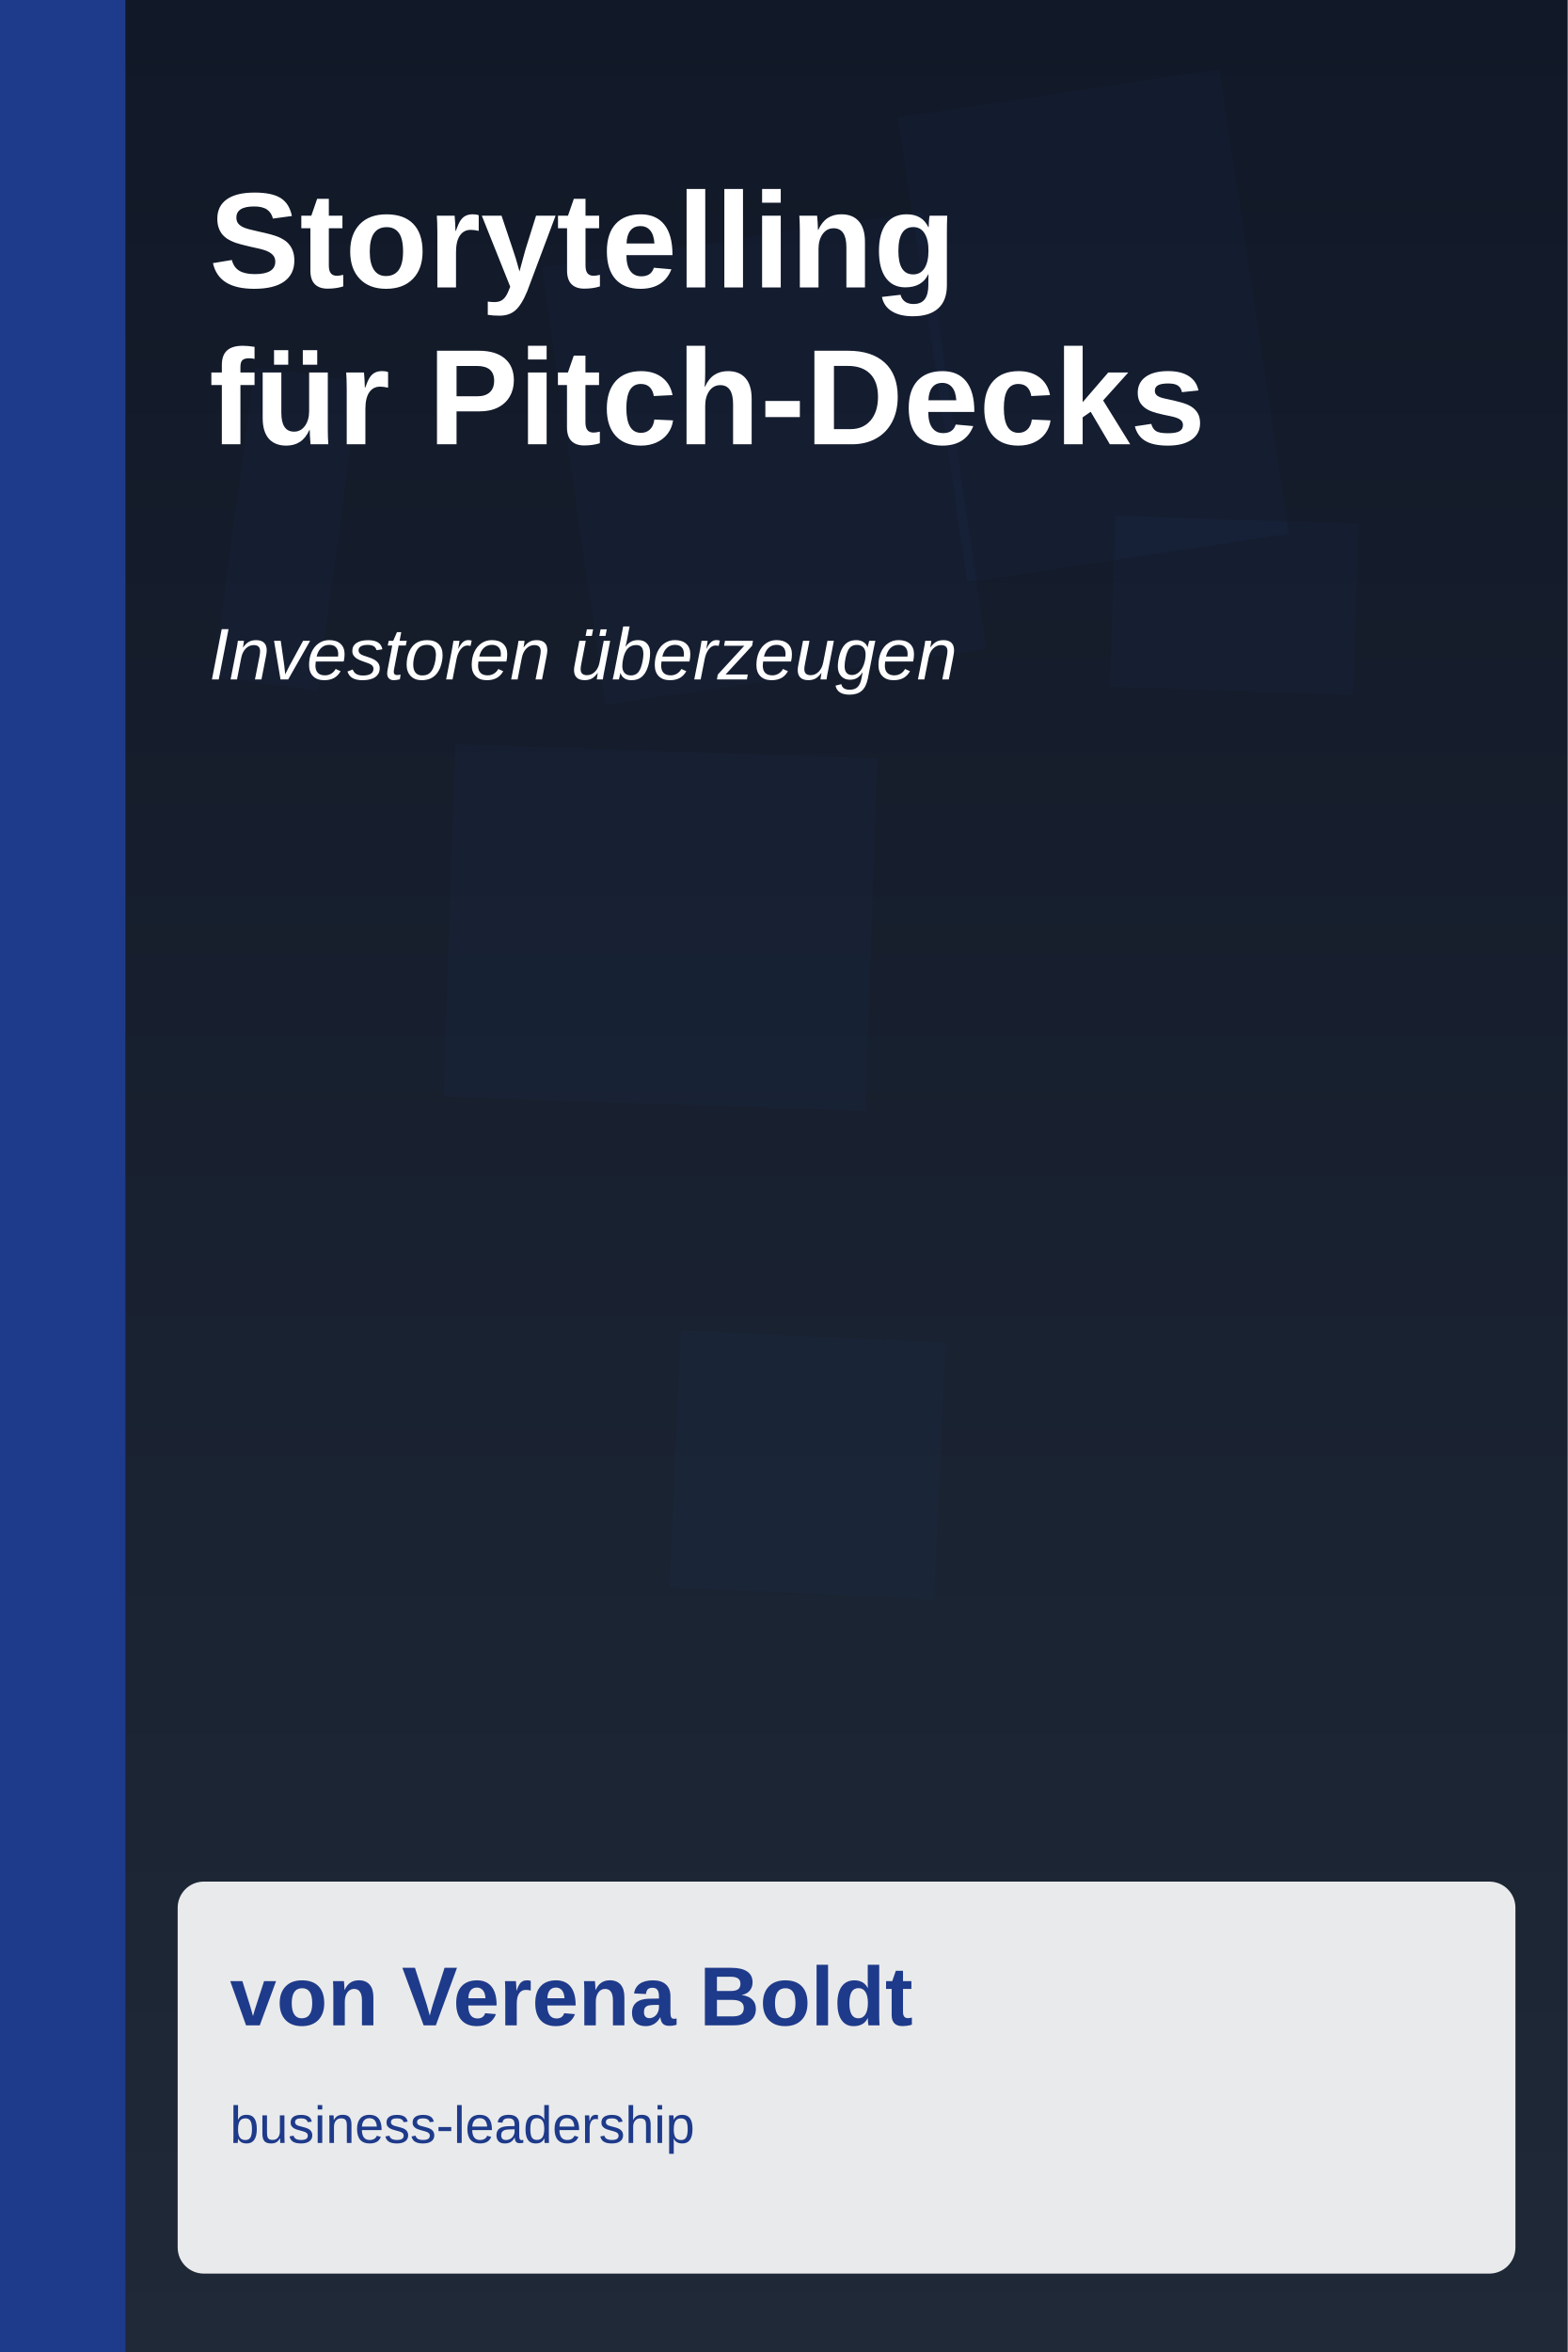
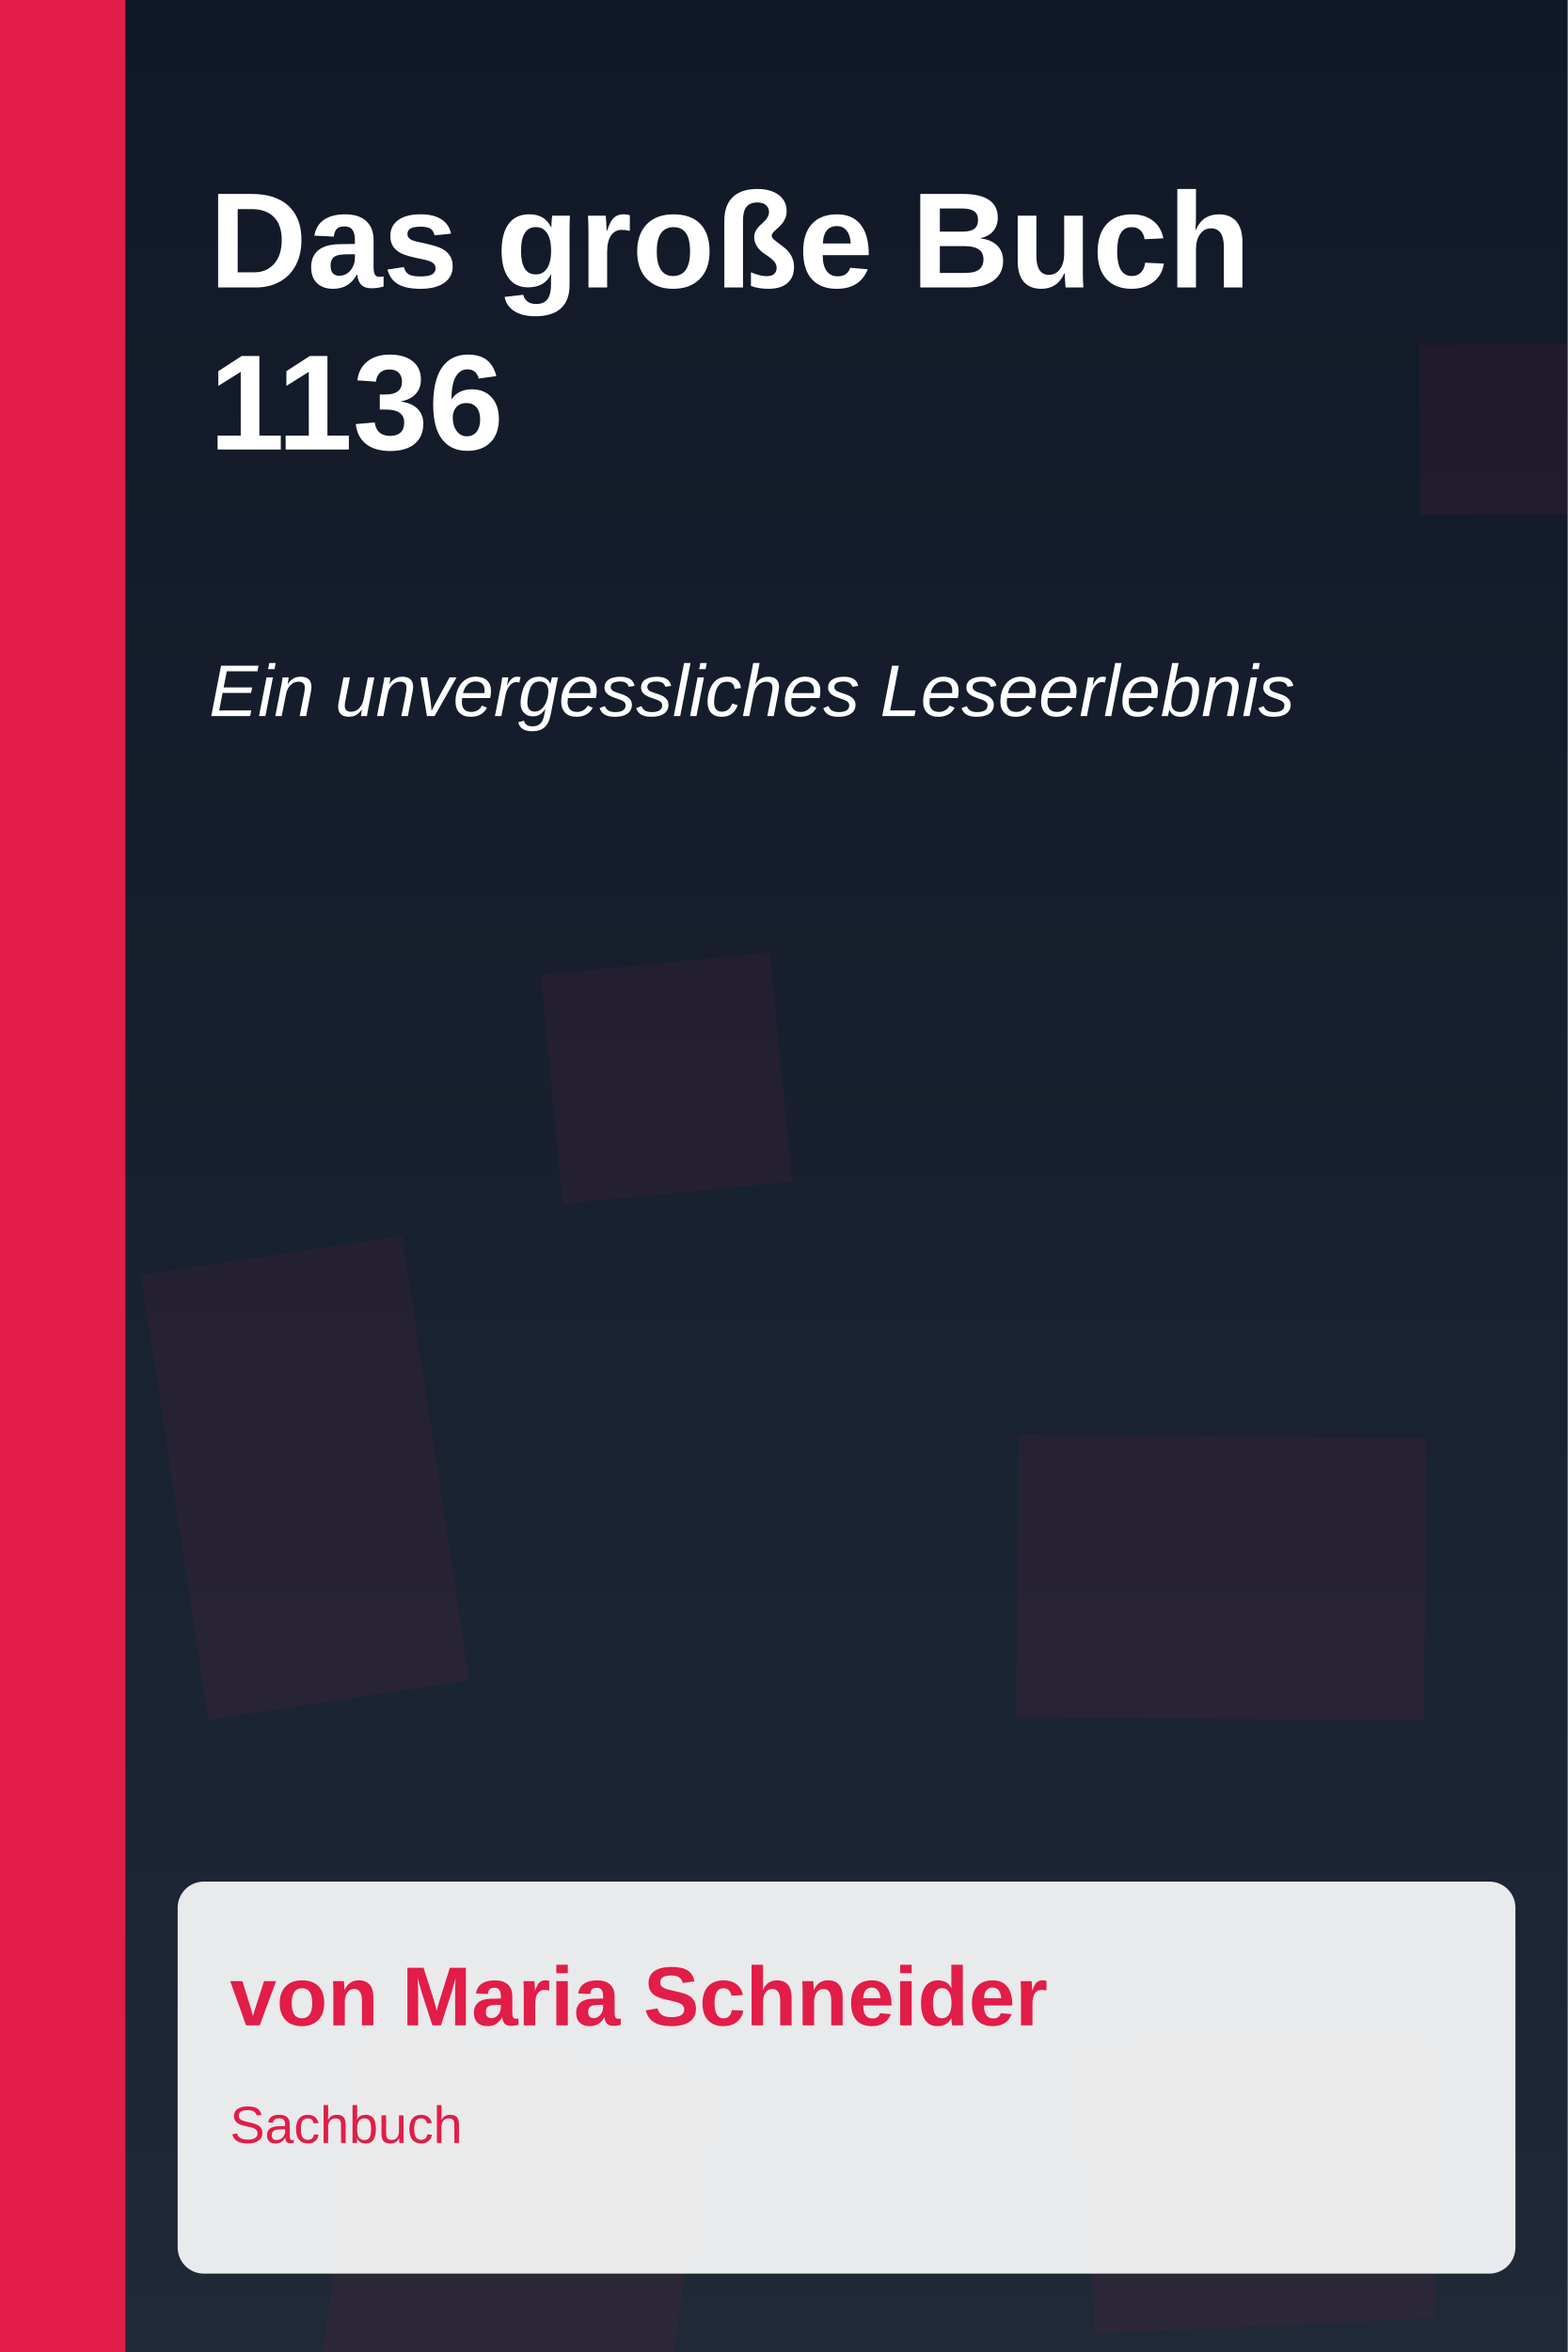
<svg xmlns="http://www.w3.org/2000/svg" width="600" height="900">
  <defs>
    <linearGradient id="bg" x1="0" y="0" x2="0" y2="1">
      <stop offset="0%" stop-color="#111827" />
      <stop offset="100%" stop-color="#1F2937" />
    </linearGradient>
  </defs>
  <rect width="600" height="900" fill="url(#bg)" />
-   <rect x="426.9" y="197.4" width="93.1" height="65.3" fill="#1E3A8A" fill-opacity="0.07" transform="rotate(1.9 426.9 197.4)" />
-   <rect x="260.7" y="509.2" width="101.3" height="98.2" fill="#1E3A8A" fill-opacity="0.07" transform="rotate(2.6 260.7 509.2)" />
-   <rect x="174.3" y="284.9" width="161.4" height="134.8" fill="#1E3A8A" fill-opacity="0.07" transform="rotate(1.9 174.3 284.9)" />
-   <rect x="207.4" y="102.4" width="147.2" height="168.9" fill="#1E3A8A" fill-opacity="0.07" transform="rotate(-8.3 207.4 102.4)" />
-   <rect x="343.7" y="45.0" width="124.3" height="179.6" fill="#1E3A8A" fill-opacity="0.07" transform="rotate(-8.5 343.7 45.0)" />
-   <rect x="97.6" y="140.7" width="40.2" height="119.1" fill="#1E3A8A" fill-opacity="0.07" transform="rotate(7.7 97.6 140.7)" />
-   <rect x="0" y="0" width="48" height="900" fill="#1E3A8A" />
+   <rect x="390" y="549" width="156" height="108" fill="#E11D48" fill-opacity="0.07" transform="rotate(0.5 390 549)" />
+   <rect x="54" y="488" width="101" height="172" fill="#E11D48" fill-opacity="0.07" transform="rotate(-8.6 54 488)" />
+   <rect x="207" y="373" width="88" height="88" fill="#E11D48" fill-opacity="0.07" transform="rotate(-5.5 207 373)" />
+   <rect x="543" y="132" width="93" height="65" fill="#E11D48" fill-opacity="0.07" transform="rotate(-0.5 543 132)" />
+   <rect x="414" y="784" width="131" height="109" fill="#E11D48" fill-opacity="0.07" transform="rotate(-2.6 414 784)" />
+   <rect x="141" y="778" width="133" height="135" fill="#E11D48" fill-opacity="0.07" transform="rotate(8.2 141 778)" />
+   <rect x="0" y="0" width="48" height="900" fill="#E11D48" />
  <g font-family="Arial, sans-serif" fill="white">
-     <text x="80" y="110" font-size="52" font-weight="700">Storytelling</text>
-     <text x="80" y="170" font-size="52" font-weight="700">für Pitch-Decks</text>
-     <text x="80" y="260" font-size="28" font-style="italic">Investoren überzeugen</text>
+     <text x="80" y="110" font-size="52" font-weight="700">Das große Buch</text>
+     <text x="80" y="172" font-size="52" font-weight="700">1136</text>
+     <text x="80" y="274" font-size="28" font-style="italic">Ein unvergessliches Leseerlebnis</text>
  </g>
  <rect x="68" y="720" width="512" height="150" rx="10" fill="rgba(255,255,255,0.9)" />
-   <text x="88" y="775" font-size="32" font-weight="700" fill="#1E3A8A" font-family="Arial, sans-serif">von Verena Boldt</text>
-   <text x="88" y="820" font-size="20" fill="#1E3A8A" font-family="Arial, sans-serif">business-leadership</text>
+   <text x="88" y="775" font-size="32" font-weight="700" fill="#E11D48" font-family="Arial, sans-serif">von Maria Schneider</text>
+   <text x="88" y="820" font-size="20" fill="#E11D48" font-family="Arial, sans-serif">Sachbuch</text>
</svg>
